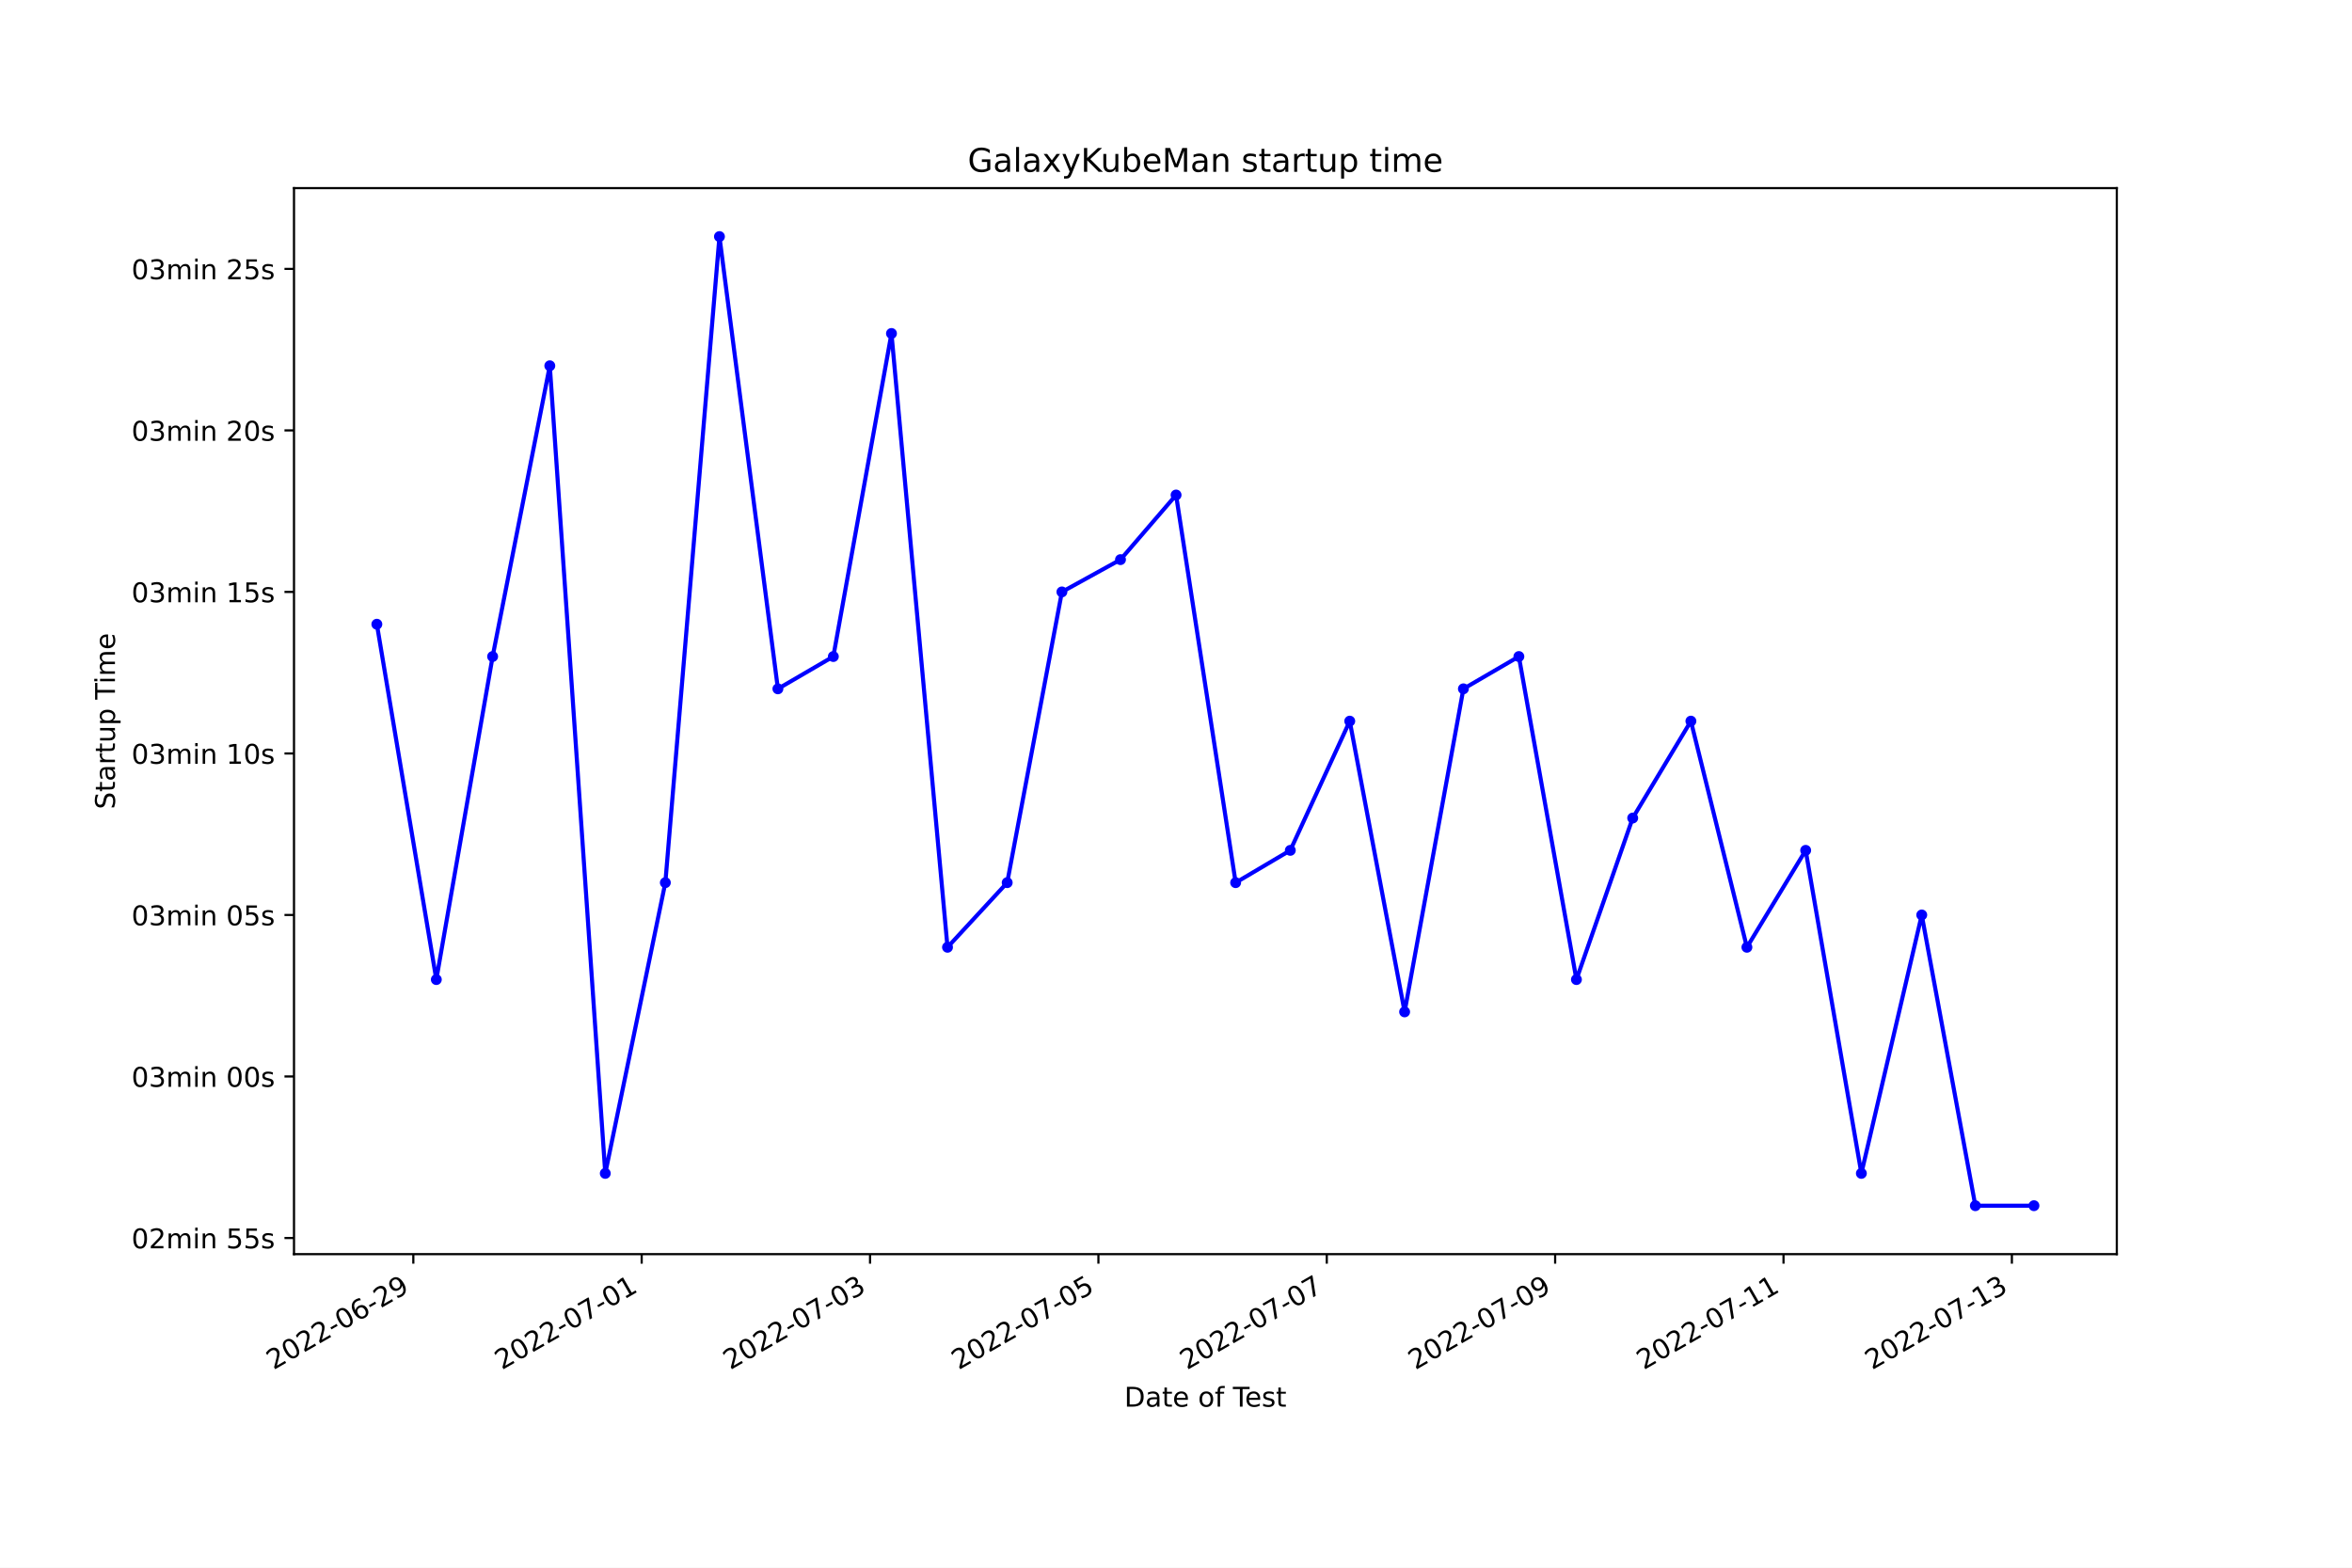
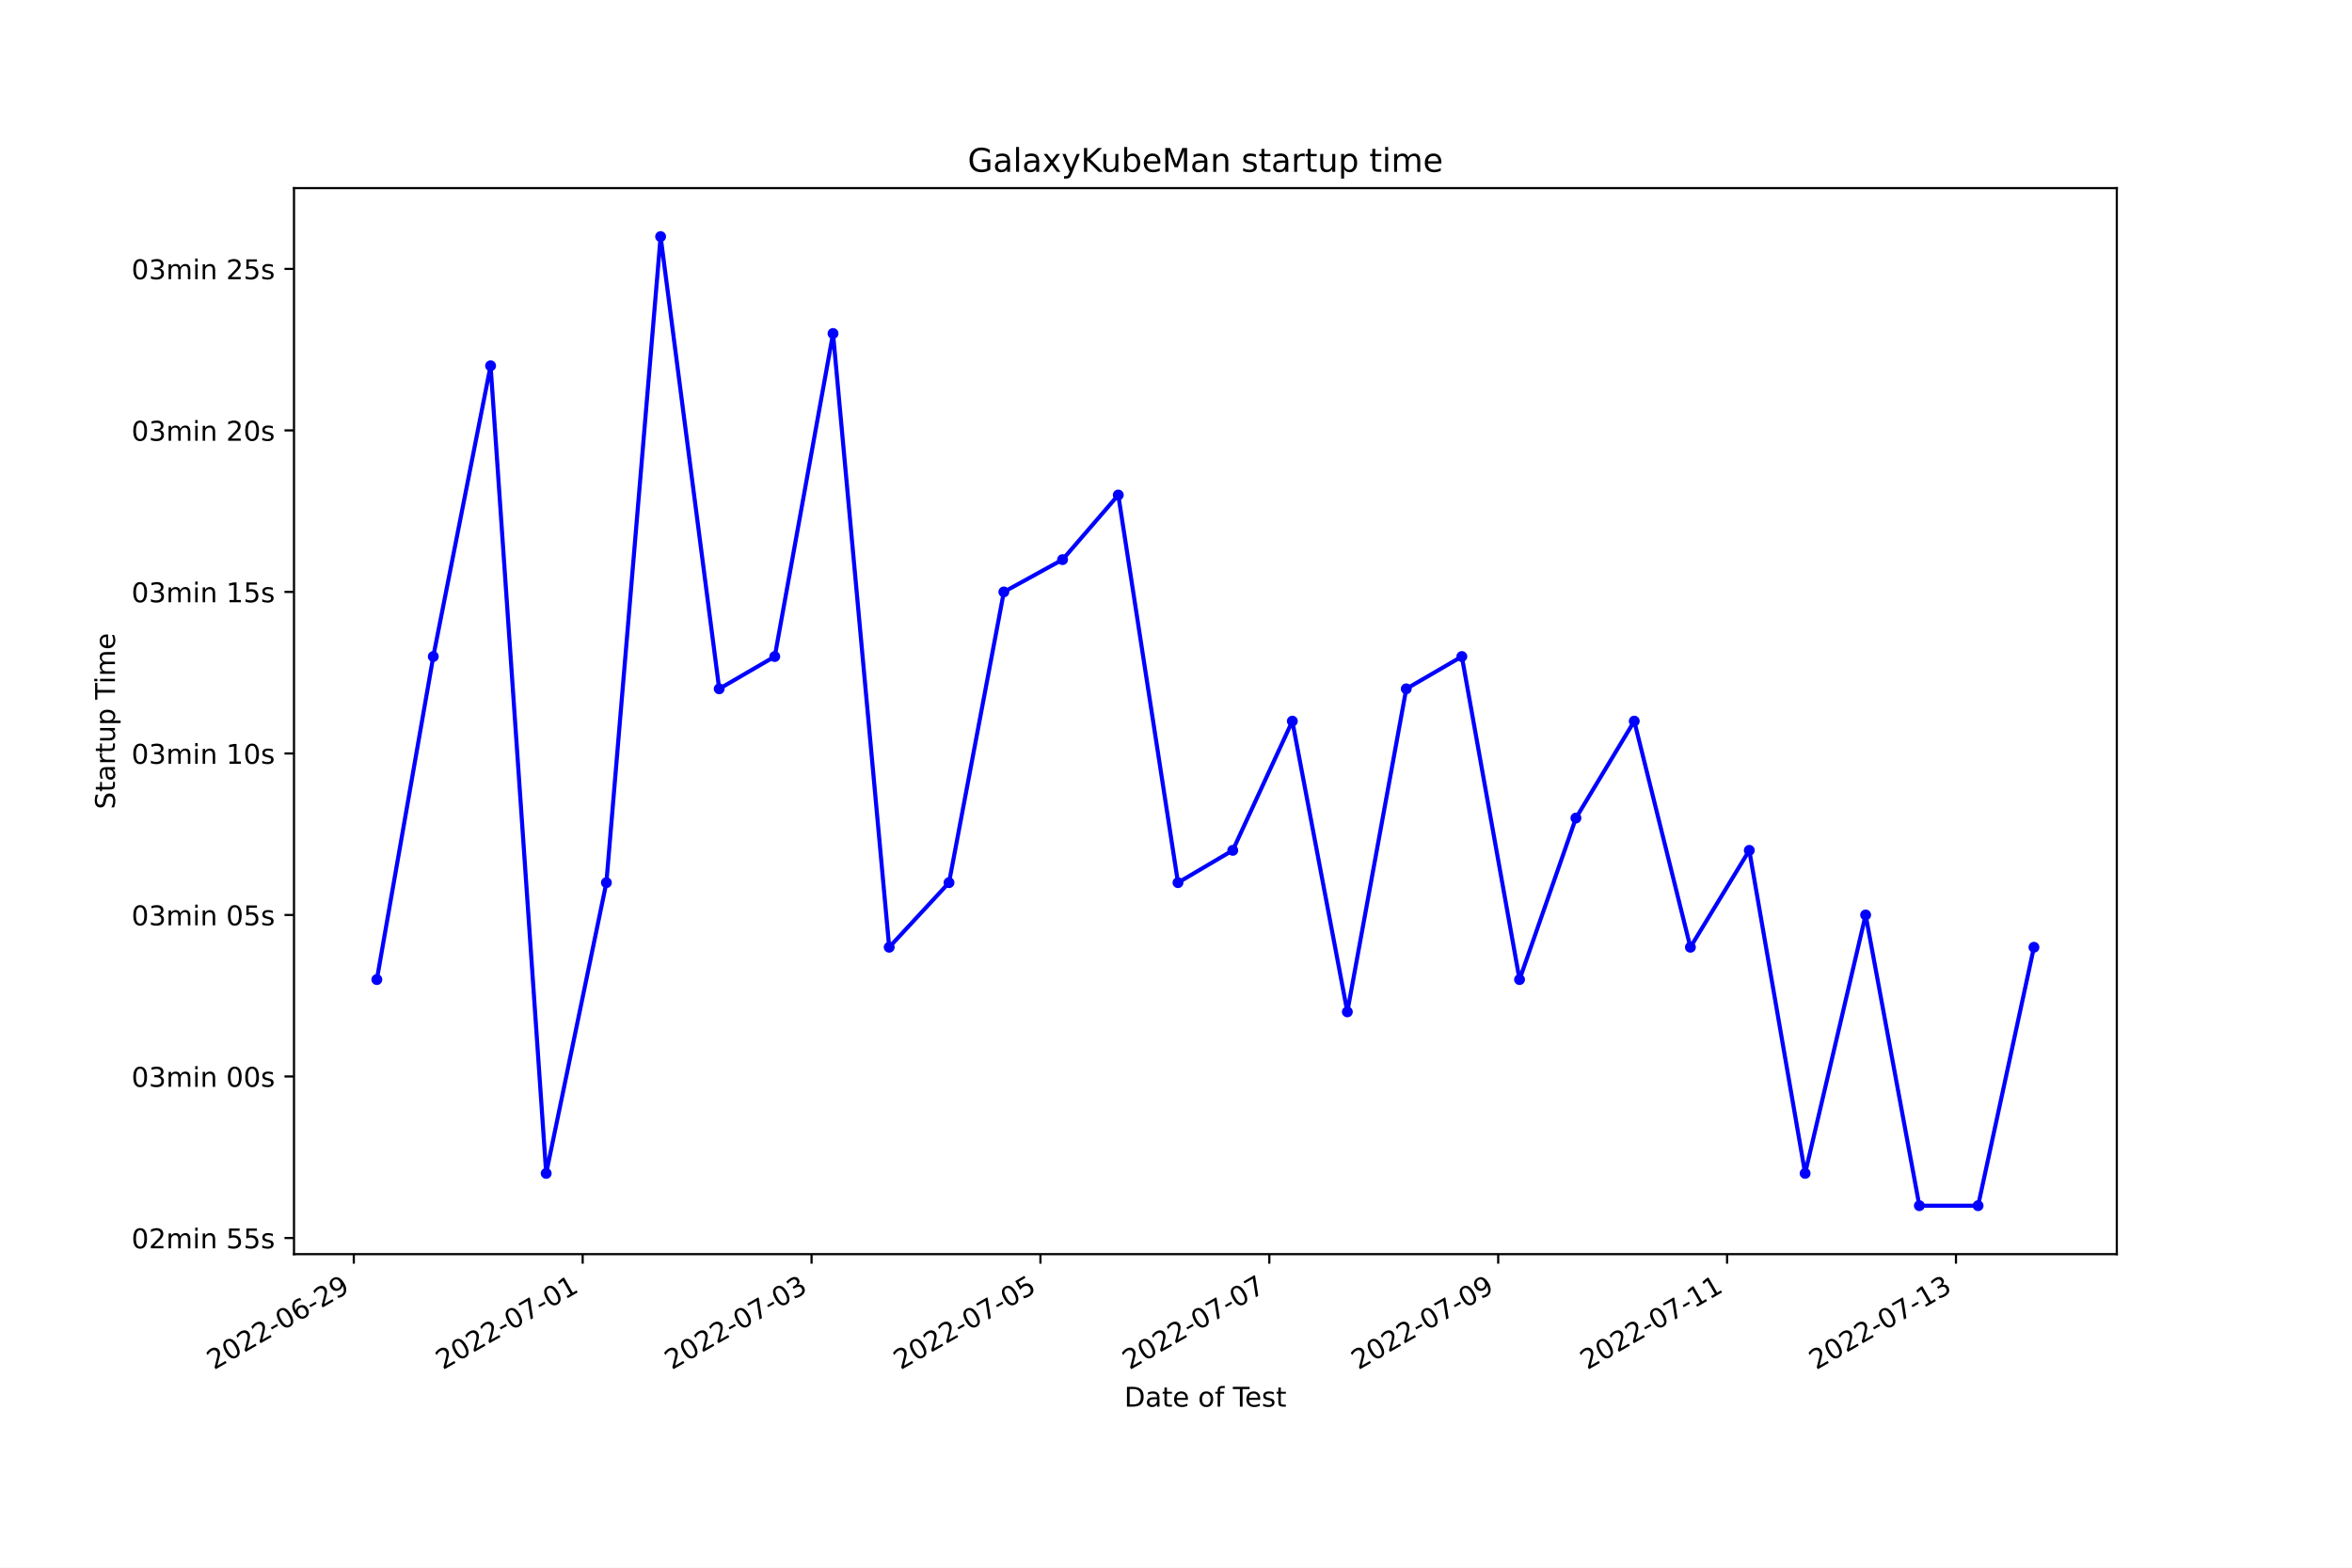
<svg xmlns="http://www.w3.org/2000/svg" xmlns:xlink="http://www.w3.org/1999/xlink" width="864pt" height="576pt" viewBox="0 0 864 576" version="1.1">
  <defs>
    <style type="text/css">*{stroke-linejoin: round; stroke-linecap: butt}</style>
  </defs>
  <g id="figure_1">
    <g id="patch_1">
      <path d="M 0 576  L 864 576  L 864 0  L 0 0  z " style="fill: #ffffff" />
    </g>
    <g id="axes_1">
      <g id="patch_2">
        <path d="M 108 460.8  L 777.6 460.8  L 777.6 69.12  L 108 69.12  z " style="fill: #ffffff" />
      </g>
      <g id="matplotlib.axis_1">
        <g id="xtick_1">
          <g id="line2d_1">
            <defs>
-               <path id="m5bc8d2ebb2" d="M 0 0  L 0 3.5  " style="stroke: #000000; stroke-width: 0.8" />
+               <path id="md4de38b539" d="M 0 0  L 0 3.5  " style="stroke: #000000; stroke-width: 0.8" />
            </defs>
            <g>
-               <use xlink:href="#m5bc8d2ebb2" x="151.831" y="460.8" style="stroke: #000000; stroke-width: 0.8" />
+               <use xlink:href="#md4de38b539" x="129.966" y="460.8" style="stroke: #000000; stroke-width: 0.8" />
            </g>
          </g>
          <g id="text_1">
-             <g transform="translate(100.462 503.4383)rotate(-30)scale(0.1 -0.1)">
+             <g transform="translate(78.59624 503.4383)rotate(-30)scale(0.1 -0.1)">
              <defs>
                <path id="DejaVuSans-32" d="M 1228 531  L 3431 531  L 3431 0  L 469 0  L 469 531  Q 828 903 1448 1529  Q 2069 2156 2228 2338  Q 2531 2678 2651 2914  Q 2772 3150 2772 3378  Q 2772 3750 2511 3984  Q 2250 4219 1831 4219  Q 1534 4219 1204 4116  Q 875 4013 500 3803  L 500 4441  Q 881 4594 1212 4672  Q 1544 4750 1819 4750  Q 2544 4750 2975 4387  Q 3406 4025 3406 3419  Q 3406 3131 3298 2873  Q 3191 2616 2906 2266  Q 2828 2175 2409 1742  Q 1991 1309 1228 531  z " transform="scale(0.015625)" />
                <path id="DejaVuSans-30" d="M 2034 4250  Q 1547 4250 1301 3770  Q 1056 3291 1056 2328  Q 1056 1369 1301 889  Q 1547 409 2034 409  Q 2525 409 2770 889  Q 3016 1369 3016 2328  Q 3016 3291 2770 3770  Q 2525 4250 2034 4250  z M 2034 4750  Q 2819 4750 3233 4129  Q 3647 3509 3647 2328  Q 3647 1150 3233 529  Q 2819 -91 2034 -91  Q 1250 -91 836 529  Q 422 1150 422 2328  Q 422 3509 836 4129  Q 1250 4750 2034 4750  z " transform="scale(0.015625)" />
                <path id="DejaVuSans-2d" d="M 313 2009  L 1997 2009  L 1997 1497  L 313 1497  L 313 2009  z " transform="scale(0.015625)" />
                <path id="DejaVuSans-36" d="M 2113 2584  Q 1688 2584 1439 2293  Q 1191 2003 1191 1497  Q 1191 994 1439 701  Q 1688 409 2113 409  Q 2538 409 2786 701  Q 3034 994 3034 1497  Q 3034 2003 2786 2293  Q 2538 2584 2113 2584  z M 3366 4563  L 3366 3988  Q 3128 4100 2886 4159  Q 2644 4219 2406 4219  Q 1781 4219 1451 3797  Q 1122 3375 1075 2522  Q 1259 2794 1537 2939  Q 1816 3084 2150 3084  Q 2853 3084 3261 2657  Q 3669 2231 3669 1497  Q 3669 778 3244 343  Q 2819 -91 2113 -91  Q 1303 -91 875 529  Q 447 1150 447 2328  Q 447 3434 972 4092  Q 1497 4750 2381 4750  Q 2619 4750 2861 4703  Q 3103 4656 3366 4563  z " transform="scale(0.015625)" />
                <path id="DejaVuSans-39" d="M 703 97  L 703 672  Q 941 559 1184 500  Q 1428 441 1663 441  Q 2288 441 2617 861  Q 2947 1281 2994 2138  Q 2813 1869 2534 1725  Q 2256 1581 1919 1581  Q 1219 1581 811 2004  Q 403 2428 403 3163  Q 403 3881 828 4315  Q 1253 4750 1959 4750  Q 2769 4750 3195 4129  Q 3622 3509 3622 2328  Q 3622 1225 3098 567  Q 2575 -91 1691 -91  Q 1453 -91 1209 -44  Q 966 3 703 97  z M 1959 2075  Q 2384 2075 2632 2365  Q 2881 2656 2881 3163  Q 2881 3666 2632 3958  Q 2384 4250 1959 4250  Q 1534 4250 1286 3958  Q 1038 3666 1038 3163  Q 1038 2656 1286 2365  Q 1534 2075 1959 2075  z " transform="scale(0.015625)" />
              </defs>
              <use xlink:href="#DejaVuSans-32" />
              <use xlink:href="#DejaVuSans-30" x="63.623" />
              <use xlink:href="#DejaVuSans-32" x="127.246" />
              <use xlink:href="#DejaVuSans-32" x="190.869" />
              <use xlink:href="#DejaVuSans-2d" x="254.492" />
              <use xlink:href="#DejaVuSans-30" x="290.576" />
              <use xlink:href="#DejaVuSans-36" x="354.199" />
              <use xlink:href="#DejaVuSans-2d" x="417.822" />
              <use xlink:href="#DejaVuSans-32" x="453.906" />
              <use xlink:href="#DejaVuSans-39" x="517.529" />
            </g>
          </g>
        </g>
        <g id="xtick_2">
          <g id="line2d_2">
            <g>
-               <use xlink:href="#m5bc8d2ebb2" x="235.721" y="460.8" style="stroke: #000000; stroke-width: 0.8" />
+               <use xlink:href="#md4de38b539" x="214.045" y="460.8" style="stroke: #000000; stroke-width: 0.8" />
            </g>
          </g>
          <g id="text_2">
-             <g transform="translate(184.3514 503.4383)rotate(-30)scale(0.1 -0.1)">
+             <g transform="translate(162.6753 503.4383)rotate(-30)scale(0.1 -0.1)">
              <defs>
                <path id="DejaVuSans-37" d="M 525 4666  L 3525 4666  L 3525 4397  L 1831 0  L 1172 0  L 2766 4134  L 525 4134  L 525 4666  z " transform="scale(0.015625)" />
                <path id="DejaVuSans-31" d="M 794 531  L 1825 531  L 1825 4091  L 703 3866  L 703 4441  L 1819 4666  L 2450 4666  L 2450 531  L 3481 531  L 3481 0  L 794 0  L 794 531  z " transform="scale(0.015625)" />
              </defs>
              <use xlink:href="#DejaVuSans-32" />
              <use xlink:href="#DejaVuSans-30" x="63.623" />
              <use xlink:href="#DejaVuSans-32" x="127.246" />
              <use xlink:href="#DejaVuSans-32" x="190.869" />
              <use xlink:href="#DejaVuSans-2d" x="254.492" />
              <use xlink:href="#DejaVuSans-30" x="290.576" />
              <use xlink:href="#DejaVuSans-37" x="354.199" />
              <use xlink:href="#DejaVuSans-2d" x="417.822" />
              <use xlink:href="#DejaVuSans-30" x="453.906" />
              <use xlink:href="#DejaVuSans-31" x="517.529" />
            </g>
          </g>
        </g>
        <g id="xtick_3">
          <g id="line2d_3">
            <g>
-               <use xlink:href="#m5bc8d2ebb2" x="319.61" y="460.8" style="stroke: #000000; stroke-width: 0.8" />
+               <use xlink:href="#md4de38b539" x="298.124" y="460.8" style="stroke: #000000; stroke-width: 0.8" />
            </g>
          </g>
          <g id="text_3">
-             <g transform="translate(268.2408 503.4383)rotate(-30)scale(0.1 -0.1)">
+             <g transform="translate(246.7543 503.4383)rotate(-30)scale(0.1 -0.1)">
              <defs>
                <path id="DejaVuSans-33" d="M 2597 2516  Q 3050 2419 3304 2112  Q 3559 1806 3559 1356  Q 3559 666 3084 287  Q 2609 -91 1734 -91  Q 1441 -91 1130 -33  Q 819 25 488 141  L 488 750  Q 750 597 1062 519  Q 1375 441 1716 441  Q 2309 441 2620 675  Q 2931 909 2931 1356  Q 2931 1769 2642 2001  Q 2353 2234 1838 2234  L 1294 2234  L 1294 2753  L 1863 2753  Q 2328 2753 2575 2939  Q 2822 3125 2822 3475  Q 2822 3834 2567 4026  Q 2313 4219 1838 4219  Q 1578 4219 1281 4162  Q 984 4106 628 3988  L 628 4550  Q 988 4650 1302 4700  Q 1616 4750 1894 4750  Q 2613 4750 3031 4423  Q 3450 4097 3450 3541  Q 3450 3153 3228 2886  Q 3006 2619 2597 2516  z " transform="scale(0.015625)" />
              </defs>
              <use xlink:href="#DejaVuSans-32" />
              <use xlink:href="#DejaVuSans-30" x="63.623" />
              <use xlink:href="#DejaVuSans-32" x="127.246" />
              <use xlink:href="#DejaVuSans-32" x="190.869" />
              <use xlink:href="#DejaVuSans-2d" x="254.492" />
              <use xlink:href="#DejaVuSans-30" x="290.576" />
              <use xlink:href="#DejaVuSans-37" x="354.199" />
              <use xlink:href="#DejaVuSans-2d" x="417.822" />
              <use xlink:href="#DejaVuSans-30" x="453.906" />
              <use xlink:href="#DejaVuSans-33" x="517.529" />
            </g>
          </g>
        </g>
        <g id="xtick_4">
          <g id="line2d_4">
            <g>
-               <use xlink:href="#m5bc8d2ebb2" x="403.5" y="460.8" style="stroke: #000000; stroke-width: 0.8" />
+               <use xlink:href="#md4de38b539" x="382.203" y="460.8" style="stroke: #000000; stroke-width: 0.8" />
            </g>
          </g>
          <g id="text_4">
-             <g transform="translate(352.1302 503.4383)rotate(-30)scale(0.1 -0.1)">
+             <g transform="translate(330.8333 503.4383)rotate(-30)scale(0.1 -0.1)">
              <defs>
                <path id="DejaVuSans-35" d="M 691 4666  L 3169 4666  L 3169 4134  L 1269 4134  L 1269 2991  Q 1406 3038 1543 3061  Q 1681 3084 1819 3084  Q 2600 3084 3056 2656  Q 3513 2228 3513 1497  Q 3513 744 3044 326  Q 2575 -91 1722 -91  Q 1428 -91 1123 -41  Q 819 9 494 109  L 494 744  Q 775 591 1075 516  Q 1375 441 1709 441  Q 2250 441 2565 725  Q 2881 1009 2881 1497  Q 2881 1984 2565 2268  Q 2250 2553 1709 2553  Q 1456 2553 1204 2497  Q 953 2441 691 2322  L 691 4666  z " transform="scale(0.015625)" />
              </defs>
              <use xlink:href="#DejaVuSans-32" />
              <use xlink:href="#DejaVuSans-30" x="63.623" />
              <use xlink:href="#DejaVuSans-32" x="127.246" />
              <use xlink:href="#DejaVuSans-32" x="190.869" />
              <use xlink:href="#DejaVuSans-2d" x="254.492" />
              <use xlink:href="#DejaVuSans-30" x="290.576" />
              <use xlink:href="#DejaVuSans-37" x="354.199" />
              <use xlink:href="#DejaVuSans-2d" x="417.822" />
              <use xlink:href="#DejaVuSans-30" x="453.906" />
              <use xlink:href="#DejaVuSans-35" x="517.529" />
            </g>
          </g>
        </g>
        <g id="xtick_5">
          <g id="line2d_5">
            <g>
-               <use xlink:href="#m5bc8d2ebb2" x="487.389" y="460.8" style="stroke: #000000; stroke-width: 0.8" />
+               <use xlink:href="#md4de38b539" x="466.282" y="460.8" style="stroke: #000000; stroke-width: 0.8" />
            </g>
          </g>
          <g id="text_5">
-             <g transform="translate(436.0196 503.4383)rotate(-30)scale(0.1 -0.1)">
+             <g transform="translate(414.9123 503.4383)rotate(-30)scale(0.1 -0.1)">
              <use xlink:href="#DejaVuSans-32" />
              <use xlink:href="#DejaVuSans-30" x="63.623" />
              <use xlink:href="#DejaVuSans-32" x="127.246" />
              <use xlink:href="#DejaVuSans-32" x="190.869" />
              <use xlink:href="#DejaVuSans-2d" x="254.492" />
              <use xlink:href="#DejaVuSans-30" x="290.576" />
              <use xlink:href="#DejaVuSans-37" x="354.199" />
              <use xlink:href="#DejaVuSans-2d" x="417.822" />
              <use xlink:href="#DejaVuSans-30" x="453.906" />
              <use xlink:href="#DejaVuSans-37" x="517.529" />
            </g>
          </g>
        </g>
        <g id="xtick_6">
          <g id="line2d_6">
            <g>
-               <use xlink:href="#m5bc8d2ebb2" x="571.278" y="460.8" style="stroke: #000000; stroke-width: 0.8" />
+               <use xlink:href="#md4de38b539" x="550.361" y="460.8" style="stroke: #000000; stroke-width: 0.8" />
            </g>
          </g>
          <g id="text_6">
-             <g transform="translate(519.909 503.4383)rotate(-30)scale(0.1 -0.1)">
+             <g transform="translate(498.9914 503.4383)rotate(-30)scale(0.1 -0.1)">
              <use xlink:href="#DejaVuSans-32" />
              <use xlink:href="#DejaVuSans-30" x="63.623" />
              <use xlink:href="#DejaVuSans-32" x="127.246" />
              <use xlink:href="#DejaVuSans-32" x="190.869" />
              <use xlink:href="#DejaVuSans-2d" x="254.492" />
              <use xlink:href="#DejaVuSans-30" x="290.576" />
              <use xlink:href="#DejaVuSans-37" x="354.199" />
              <use xlink:href="#DejaVuSans-2d" x="417.822" />
              <use xlink:href="#DejaVuSans-30" x="453.906" />
              <use xlink:href="#DejaVuSans-39" x="517.529" />
            </g>
          </g>
        </g>
        <g id="xtick_7">
          <g id="line2d_7">
            <g>
-               <use xlink:href="#m5bc8d2ebb2" x="655.168" y="460.8" style="stroke: #000000; stroke-width: 0.8" />
+               <use xlink:href="#md4de38b539" x="634.44" y="460.8" style="stroke: #000000; stroke-width: 0.8" />
            </g>
          </g>
          <g id="text_7">
-             <g transform="translate(603.7984 503.4383)rotate(-30)scale(0.1 -0.1)">
+             <g transform="translate(583.0704 503.4383)rotate(-30)scale(0.1 -0.1)">
              <use xlink:href="#DejaVuSans-32" />
              <use xlink:href="#DejaVuSans-30" x="63.623" />
              <use xlink:href="#DejaVuSans-32" x="127.246" />
              <use xlink:href="#DejaVuSans-32" x="190.869" />
              <use xlink:href="#DejaVuSans-2d" x="254.492" />
              <use xlink:href="#DejaVuSans-30" x="290.576" />
              <use xlink:href="#DejaVuSans-37" x="354.199" />
              <use xlink:href="#DejaVuSans-2d" x="417.822" />
              <use xlink:href="#DejaVuSans-31" x="453.906" />
              <use xlink:href="#DejaVuSans-31" x="517.529" />
            </g>
          </g>
        </g>
        <g id="xtick_8">
          <g id="line2d_8">
            <g>
-               <use xlink:href="#m5bc8d2ebb2" x="739.057" y="460.8" style="stroke: #000000; stroke-width: 0.8" />
+               <use xlink:href="#md4de38b539" x="718.519" y="460.8" style="stroke: #000000; stroke-width: 0.8" />
            </g>
          </g>
          <g id="text_8">
-             <g transform="translate(687.6878 503.4383)rotate(-30)scale(0.1 -0.1)">
+             <g transform="translate(667.1494 503.4383)rotate(-30)scale(0.1 -0.1)">
              <use xlink:href="#DejaVuSans-32" />
              <use xlink:href="#DejaVuSans-30" x="63.623" />
              <use xlink:href="#DejaVuSans-32" x="127.246" />
              <use xlink:href="#DejaVuSans-32" x="190.869" />
              <use xlink:href="#DejaVuSans-2d" x="254.492" />
              <use xlink:href="#DejaVuSans-30" x="290.576" />
              <use xlink:href="#DejaVuSans-37" x="354.199" />
              <use xlink:href="#DejaVuSans-2d" x="417.822" />
              <use xlink:href="#DejaVuSans-31" x="453.906" />
              <use xlink:href="#DejaVuSans-33" x="517.529" />
            </g>
          </g>
        </g>
        <g id="text_9">
          <g transform="translate(413.0063 516.8378)scale(0.1 -0.1)">
            <defs>
              <path id="DejaVuSans-44" d="M 1259 4147  L 1259 519  L 2022 519  Q 2988 519 3436 956  Q 3884 1394 3884 2338  Q 3884 3275 3436 3711  Q 2988 4147 2022 4147  L 1259 4147  z M 628 4666  L 1925 4666  Q 3281 4666 3915 4102  Q 4550 3538 4550 2338  Q 4550 1131 3912 565  Q 3275 0 1925 0  L 628 0  L 628 4666  z " transform="scale(0.015625)" />
              <path id="DejaVuSans-61" d="M 2194 1759  Q 1497 1759 1228 1600  Q 959 1441 959 1056  Q 959 750 1161 570  Q 1363 391 1709 391  Q 2188 391 2477 730  Q 2766 1069 2766 1631  L 2766 1759  L 2194 1759  z M 3341 1997  L 3341 0  L 2766 0  L 2766 531  Q 2569 213 2275 61  Q 1981 -91 1556 -91  Q 1019 -91 701 211  Q 384 513 384 1019  Q 384 1609 779 1909  Q 1175 2209 1959 2209  L 2766 2209  L 2766 2266  Q 2766 2663 2505 2880  Q 2244 3097 1772 3097  Q 1472 3097 1187 3025  Q 903 2953 641 2809  L 641 3341  Q 956 3463 1253 3523  Q 1550 3584 1831 3584  Q 2591 3584 2966 3190  Q 3341 2797 3341 1997  z " transform="scale(0.015625)" />
              <path id="DejaVuSans-74" d="M 1172 4494  L 1172 3500  L 2356 3500  L 2356 3053  L 1172 3053  L 1172 1153  Q 1172 725 1289 603  Q 1406 481 1766 481  L 2356 481  L 2356 0  L 1766 0  Q 1100 0 847 248  Q 594 497 594 1153  L 594 3053  L 172 3053  L 172 3500  L 594 3500  L 594 4494  L 1172 4494  z " transform="scale(0.015625)" />
              <path id="DejaVuSans-65" d="M 3597 1894  L 3597 1613  L 953 1613  Q 991 1019 1311 708  Q 1631 397 2203 397  Q 2534 397 2845 478  Q 3156 559 3463 722  L 3463 178  Q 3153 47 2828 -22  Q 2503 -91 2169 -91  Q 1331 -91 842 396  Q 353 884 353 1716  Q 353 2575 817 3079  Q 1281 3584 2069 3584  Q 2775 3584 3186 3129  Q 3597 2675 3597 1894  z M 3022 2063  Q 3016 2534 2758 2815  Q 2500 3097 2075 3097  Q 1594 3097 1305 2825  Q 1016 2553 972 2059  L 3022 2063  z " transform="scale(0.015625)" />
              <path id="DejaVuSans-20" transform="scale(0.015625)" />
              <path id="DejaVuSans-6f" d="M 1959 3097  Q 1497 3097 1228 2736  Q 959 2375 959 1747  Q 959 1119 1226 758  Q 1494 397 1959 397  Q 2419 397 2687 759  Q 2956 1122 2956 1747  Q 2956 2369 2687 2733  Q 2419 3097 1959 3097  z M 1959 3584  Q 2709 3584 3137 3096  Q 3566 2609 3566 1747  Q 3566 888 3137 398  Q 2709 -91 1959 -91  Q 1206 -91 779 398  Q 353 888 353 1747  Q 353 2609 779 3096  Q 1206 3584 1959 3584  z " transform="scale(0.015625)" />
              <path id="DejaVuSans-66" d="M 2375 4863  L 2375 4384  L 1825 4384  Q 1516 4384 1395 4259  Q 1275 4134 1275 3809  L 1275 3500  L 2222 3500  L 2222 3053  L 1275 3053  L 1275 0  L 697 0  L 697 3053  L 147 3053  L 147 3500  L 697 3500  L 697 3744  Q 697 4328 969 4595  Q 1241 4863 1831 4863  L 2375 4863  z " transform="scale(0.015625)" />
              <path id="DejaVuSans-54" d="M -19 4666  L 3928 4666  L 3928 4134  L 2272 4134  L 2272 0  L 1638 0  L 1638 4134  L -19 4134  L -19 4666  z " transform="scale(0.015625)" />
              <path id="DejaVuSans-73" d="M 2834 3397  L 2834 2853  Q 2591 2978 2328 3040  Q 2066 3103 1784 3103  Q 1356 3103 1142 2972  Q 928 2841 928 2578  Q 928 2378 1081 2264  Q 1234 2150 1697 2047  L 1894 2003  Q 2506 1872 2764 1633  Q 3022 1394 3022 966  Q 3022 478 2636 193  Q 2250 -91 1575 -91  Q 1294 -91 989 -36  Q 684 19 347 128  L 347 722  Q 666 556 975 473  Q 1284 391 1588 391  Q 1994 391 2212 530  Q 2431 669 2431 922  Q 2431 1156 2273 1281  Q 2116 1406 1581 1522  L 1381 1569  Q 847 1681 609 1914  Q 372 2147 372 2553  Q 372 3047 722 3315  Q 1072 3584 1716 3584  Q 2034 3584 2315 3537  Q 2597 3491 2834 3397  z " transform="scale(0.015625)" />
            </defs>
            <use xlink:href="#DejaVuSans-44" />
            <use xlink:href="#DejaVuSans-61" x="77.002" />
            <use xlink:href="#DejaVuSans-74" x="138.281" />
            <use xlink:href="#DejaVuSans-65" x="177.49" />
            <use xlink:href="#DejaVuSans-20" x="239.014" />
            <use xlink:href="#DejaVuSans-6f" x="270.801" />
            <use xlink:href="#DejaVuSans-66" x="331.982" />
            <use xlink:href="#DejaVuSans-20" x="367.188" />
            <use xlink:href="#DejaVuSans-54" x="398.975" />
            <use xlink:href="#DejaVuSans-65" x="443.059" />
            <use xlink:href="#DejaVuSans-73" x="504.582" />
            <use xlink:href="#DejaVuSans-74" x="556.682" />
          </g>
        </g>
      </g>
      <g id="matplotlib.axis_2">
        <g id="ytick_1">
          <g id="line2d_9">
            <defs>
-               <path id="ma93a8e5e0a" d="M 0 0  L -3.5 0  " style="stroke: #000000; stroke-width: 0.8" />
+               <path id="m7c7fc8df8b" d="M 0 0  L -3.5 0  " style="stroke: #000000; stroke-width: 0.8" />
            </defs>
            <g>
-               <use xlink:href="#ma93a8e5e0a" x="108" y="454.865" style="stroke: #000000; stroke-width: 0.8" />
+               <use xlink:href="#m7c7fc8df8b" x="108" y="454.865" style="stroke: #000000; stroke-width: 0.8" />
            </g>
          </g>
          <g id="text_10">
            <g transform="translate(48.30625 458.6647)scale(0.1 -0.1)">
              <defs>
                <path id="DejaVuSans-6d" d="M 3328 2828  Q 3544 3216 3844 3400  Q 4144 3584 4550 3584  Q 5097 3584 5394 3201  Q 5691 2819 5691 2113  L 5691 0  L 5113 0  L 5113 2094  Q 5113 2597 4934 2840  Q 4756 3084 4391 3084  Q 3944 3084 3684 2787  Q 3425 2491 3425 1978  L 3425 0  L 2847 0  L 2847 2094  Q 2847 2600 2669 2842  Q 2491 3084 2119 3084  Q 1678 3084 1418 2786  Q 1159 2488 1159 1978  L 1159 0  L 581 0  L 581 3500  L 1159 3500  L 1159 2956  Q 1356 3278 1631 3431  Q 1906 3584 2284 3584  Q 2666 3584 2933 3390  Q 3200 3197 3328 2828  z " transform="scale(0.015625)" />
                <path id="DejaVuSans-69" d="M 603 3500  L 1178 3500  L 1178 0  L 603 0  L 603 3500  z M 603 4863  L 1178 4863  L 1178 4134  L 603 4134  L 603 4863  z " transform="scale(0.015625)" />
                <path id="DejaVuSans-6e" d="M 3513 2113  L 3513 0  L 2938 0  L 2938 2094  Q 2938 2591 2744 2837  Q 2550 3084 2163 3084  Q 1697 3084 1428 2787  Q 1159 2491 1159 1978  L 1159 0  L 581 0  L 581 3500  L 1159 3500  L 1159 2956  Q 1366 3272 1645 3428  Q 1925 3584 2291 3584  Q 2894 3584 3203 3211  Q 3513 2838 3513 2113  z " transform="scale(0.015625)" />
              </defs>
              <use xlink:href="#DejaVuSans-30" />
              <use xlink:href="#DejaVuSans-32" x="63.623" />
              <use xlink:href="#DejaVuSans-6d" x="127.246" />
              <use xlink:href="#DejaVuSans-69" x="224.658" />
              <use xlink:href="#DejaVuSans-6e" x="252.441" />
              <use xlink:href="#DejaVuSans-20" x="315.82" />
              <use xlink:href="#DejaVuSans-35" x="347.607" />
              <use xlink:href="#DejaVuSans-35" x="411.23" />
              <use xlink:href="#DejaVuSans-73" x="474.854" />
            </g>
          </g>
        </g>
        <g id="ytick_2">
          <g id="line2d_10">
            <g>
-               <use xlink:href="#ma93a8e5e0a" x="108" y="395.52" style="stroke: #000000; stroke-width: 0.8" />
+               <use xlink:href="#m7c7fc8df8b" x="108" y="395.52" style="stroke: #000000; stroke-width: 0.8" />
            </g>
          </g>
          <g id="text_11">
            <g transform="translate(48.30625 399.3192)scale(0.1 -0.1)">
              <use xlink:href="#DejaVuSans-30" />
              <use xlink:href="#DejaVuSans-33" x="63.623" />
              <use xlink:href="#DejaVuSans-6d" x="127.246" />
              <use xlink:href="#DejaVuSans-69" x="224.658" />
              <use xlink:href="#DejaVuSans-6e" x="252.441" />
              <use xlink:href="#DejaVuSans-20" x="315.82" />
              <use xlink:href="#DejaVuSans-30" x="347.607" />
              <use xlink:href="#DejaVuSans-30" x="411.23" />
              <use xlink:href="#DejaVuSans-73" x="474.854" />
            </g>
          </g>
        </g>
        <g id="ytick_3">
          <g id="line2d_11">
            <g>
-               <use xlink:href="#ma93a8e5e0a" x="108" y="336.175" style="stroke: #000000; stroke-width: 0.8" />
+               <use xlink:href="#m7c7fc8df8b" x="108" y="336.175" style="stroke: #000000; stroke-width: 0.8" />
            </g>
          </g>
          <g id="text_12">
            <g transform="translate(48.30625 339.9738)scale(0.1 -0.1)">
              <use xlink:href="#DejaVuSans-30" />
              <use xlink:href="#DejaVuSans-33" x="63.623" />
              <use xlink:href="#DejaVuSans-6d" x="127.246" />
              <use xlink:href="#DejaVuSans-69" x="224.658" />
              <use xlink:href="#DejaVuSans-6e" x="252.441" />
              <use xlink:href="#DejaVuSans-20" x="315.82" />
              <use xlink:href="#DejaVuSans-30" x="347.607" />
              <use xlink:href="#DejaVuSans-35" x="411.23" />
              <use xlink:href="#DejaVuSans-73" x="474.854" />
            </g>
          </g>
        </g>
        <g id="ytick_4">
          <g id="line2d_12">
            <g>
-               <use xlink:href="#ma93a8e5e0a" x="108" y="276.829" style="stroke: #000000; stroke-width: 0.8" />
+               <use xlink:href="#m7c7fc8df8b" x="108" y="276.829" style="stroke: #000000; stroke-width: 0.8" />
            </g>
          </g>
          <g id="text_13">
            <g transform="translate(48.30625 280.6283)scale(0.1 -0.1)">
              <use xlink:href="#DejaVuSans-30" />
              <use xlink:href="#DejaVuSans-33" x="63.623" />
              <use xlink:href="#DejaVuSans-6d" x="127.246" />
              <use xlink:href="#DejaVuSans-69" x="224.658" />
              <use xlink:href="#DejaVuSans-6e" x="252.441" />
              <use xlink:href="#DejaVuSans-20" x="315.82" />
              <use xlink:href="#DejaVuSans-31" x="347.607" />
              <use xlink:href="#DejaVuSans-30" x="411.23" />
              <use xlink:href="#DejaVuSans-73" x="474.854" />
            </g>
          </g>
        </g>
        <g id="ytick_5">
          <g id="line2d_13">
            <g>
-               <use xlink:href="#ma93a8e5e0a" x="108" y="217.484" style="stroke: #000000; stroke-width: 0.8" />
+               <use xlink:href="#m7c7fc8df8b" x="108" y="217.484" style="stroke: #000000; stroke-width: 0.8" />
            </g>
          </g>
          <g id="text_14">
            <g transform="translate(48.30625 221.2829)scale(0.1 -0.1)">
              <use xlink:href="#DejaVuSans-30" />
              <use xlink:href="#DejaVuSans-33" x="63.623" />
              <use xlink:href="#DejaVuSans-6d" x="127.246" />
              <use xlink:href="#DejaVuSans-69" x="224.658" />
              <use xlink:href="#DejaVuSans-6e" x="252.441" />
              <use xlink:href="#DejaVuSans-20" x="315.82" />
              <use xlink:href="#DejaVuSans-31" x="347.607" />
              <use xlink:href="#DejaVuSans-35" x="411.23" />
              <use xlink:href="#DejaVuSans-73" x="474.854" />
            </g>
          </g>
        </g>
        <g id="ytick_6">
          <g id="line2d_14">
            <g>
-               <use xlink:href="#ma93a8e5e0a" x="108" y="158.138" style="stroke: #000000; stroke-width: 0.8" />
+               <use xlink:href="#m7c7fc8df8b" x="108" y="158.138" style="stroke: #000000; stroke-width: 0.8" />
            </g>
          </g>
          <g id="text_15">
            <g transform="translate(48.30625 161.9374)scale(0.1 -0.1)">
              <use xlink:href="#DejaVuSans-30" />
              <use xlink:href="#DejaVuSans-33" x="63.623" />
              <use xlink:href="#DejaVuSans-6d" x="127.246" />
              <use xlink:href="#DejaVuSans-69" x="224.658" />
              <use xlink:href="#DejaVuSans-6e" x="252.441" />
              <use xlink:href="#DejaVuSans-20" x="315.82" />
              <use xlink:href="#DejaVuSans-32" x="347.607" />
              <use xlink:href="#DejaVuSans-30" x="411.23" />
              <use xlink:href="#DejaVuSans-73" x="474.854" />
            </g>
          </g>
        </g>
        <g id="ytick_7">
          <g id="line2d_15">
            <g>
-               <use xlink:href="#ma93a8e5e0a" x="108" y="98.793" style="stroke: #000000; stroke-width: 0.8" />
+               <use xlink:href="#m7c7fc8df8b" x="108" y="98.793" style="stroke: #000000; stroke-width: 0.8" />
            </g>
          </g>
          <g id="text_16">
            <g transform="translate(48.30625 102.5919)scale(0.1 -0.1)">
              <use xlink:href="#DejaVuSans-30" />
              <use xlink:href="#DejaVuSans-33" x="63.623" />
              <use xlink:href="#DejaVuSans-6d" x="127.246" />
              <use xlink:href="#DejaVuSans-69" x="224.658" />
              <use xlink:href="#DejaVuSans-6e" x="252.441" />
              <use xlink:href="#DejaVuSans-20" x="315.82" />
              <use xlink:href="#DejaVuSans-32" x="347.607" />
              <use xlink:href="#DejaVuSans-35" x="411.23" />
              <use xlink:href="#DejaVuSans-73" x="474.854" />
            </g>
          </g>
        </g>
        <g id="text_17">
          <g transform="translate(42.22656 297.3397)rotate(-90)scale(0.1 -0.1)">
            <defs>
              <path id="DejaVuSans-53" d="M 3425 4513  L 3425 3897  Q 3066 4069 2747 4153  Q 2428 4238 2131 4238  Q 1616 4238 1336 4038  Q 1056 3838 1056 3469  Q 1056 3159 1242 3001  Q 1428 2844 1947 2747  L 2328 2669  Q 3034 2534 3370 2195  Q 3706 1856 3706 1288  Q 3706 609 3251 259  Q 2797 -91 1919 -91  Q 1588 -91 1214 -16  Q 841 59 441 206  L 441 856  Q 825 641 1194 531  Q 1563 422 1919 422  Q 2459 422 2753 634  Q 3047 847 3047 1241  Q 3047 1584 2836 1778  Q 2625 1972 2144 2069  L 1759 2144  Q 1053 2284 737 2584  Q 422 2884 422 3419  Q 422 4038 858 4394  Q 1294 4750 2059 4750  Q 2388 4750 2728 4690  Q 3069 4631 3425 4513  z " transform="scale(0.015625)" />
              <path id="DejaVuSans-72" d="M 2631 2963  Q 2534 3019 2420 3045  Q 2306 3072 2169 3072  Q 1681 3072 1420 2755  Q 1159 2438 1159 1844  L 1159 0  L 581 0  L 581 3500  L 1159 3500  L 1159 2956  Q 1341 3275 1631 3429  Q 1922 3584 2338 3584  Q 2397 3584 2469 3576  Q 2541 3569 2628 3553  L 2631 2963  z " transform="scale(0.015625)" />
              <path id="DejaVuSans-75" d="M 544 1381  L 544 3500  L 1119 3500  L 1119 1403  Q 1119 906 1312 657  Q 1506 409 1894 409  Q 2359 409 2629 706  Q 2900 1003 2900 1516  L 2900 3500  L 3475 3500  L 3475 0  L 2900 0  L 2900 538  Q 2691 219 2414 64  Q 2138 -91 1772 -91  Q 1169 -91 856 284  Q 544 659 544 1381  z M 1991 3584  L 1991 3584  z " transform="scale(0.015625)" />
              <path id="DejaVuSans-70" d="M 1159 525  L 1159 -1331  L 581 -1331  L 581 3500  L 1159 3500  L 1159 2969  Q 1341 3281 1617 3432  Q 1894 3584 2278 3584  Q 2916 3584 3314 3078  Q 3713 2572 3713 1747  Q 3713 922 3314 415  Q 2916 -91 2278 -91  Q 1894 -91 1617 61  Q 1341 213 1159 525  z M 3116 1747  Q 3116 2381 2855 2742  Q 2594 3103 2138 3103  Q 1681 3103 1420 2742  Q 1159 2381 1159 1747  Q 1159 1113 1420 752  Q 1681 391 2138 391  Q 2594 391 2855 752  Q 3116 1113 3116 1747  z " transform="scale(0.015625)" />
            </defs>
            <use xlink:href="#DejaVuSans-53" />
            <use xlink:href="#DejaVuSans-74" x="63.477" />
            <use xlink:href="#DejaVuSans-61" x="102.686" />
            <use xlink:href="#DejaVuSans-72" x="163.965" />
            <use xlink:href="#DejaVuSans-74" x="205.078" />
            <use xlink:href="#DejaVuSans-75" x="244.287" />
            <use xlink:href="#DejaVuSans-70" x="307.666" />
            <use xlink:href="#DejaVuSans-20" x="371.143" />
            <use xlink:href="#DejaVuSans-54" x="402.93" />
            <use xlink:href="#DejaVuSans-69" x="460.889" />
            <use xlink:href="#DejaVuSans-6d" x="488.672" />
            <use xlink:href="#DejaVuSans-65" x="586.084" />
          </g>
        </g>
      </g>
      <g id="line2d_16">
-         <path d="M 747.164 442.996  L 725.639 442.996  L 705.948 336.175  L 683.77 431.127  L 663.309 312.436  L 641.724 348.044  L 621.147 264.96  L 599.768 300.567  L 579.098 359.913  L 557.954 241.222  L 537.578 253.091  L 515.983 371.782  L 495.826 264.96  L 473.991 312.436  L 453.914 324.305  L 432.029 181.876  L 411.608 205.615  L 390.091 217.484  L 369.992 324.305  L 348.066 348.044  L 327.48 122.531  L 306.124 241.222  L 285.761 253.091  L 264.288 86.924  L 244.412 324.305  L 222.348 431.127  L 201.97 134.4  L 180.966 241.222  L 160.283 359.913  L 138.436 229.353  " clip-path="url(#p143b9381df)" style="fill: none; stroke: #0000ff; stroke-width: 1.5; stroke-linecap: square" />
+         <path d="M 747.164 348.044  L 726.644 442.996  L 705.071 442.996  L 685.334 336.175  L 663.107 431.127  L 642.599 312.436  L 620.966 348.044  L 600.342 264.96  L 578.915 300.567  L 558.198 359.913  L 537.006 241.222  L 516.584 253.091  L 494.941 371.782  L 474.738 264.96  L 452.853 312.436  L 432.731 324.305  L 410.797 181.876  L 390.329 205.615  L 368.764 217.484  L 348.619 324.305  L 326.644 348.044  L 306.012 122.531  L 284.607 241.222  L 264.198 253.091  L 242.676 86.924  L 222.755 324.305  L 200.641 431.127  L 180.218 134.4  L 159.166 241.222  L 138.436 359.913  " clip-path="url(#pb5d442f11e)" style="fill: none; stroke: #0000ff; stroke-width: 1.5; stroke-linecap: square" />
        <defs>
-           <path id="m4cd5764341" d="M 0 1.5  C 0.398 1.5 0.779 1.342 1.061 1.061  C 1.342 0.779 1.5 0.398 1.5 0  C 1.5 -0.398 1.342 -0.779 1.061 -1.061  C 0.779 -1.342 0.398 -1.5 0 -1.5  C -0.398 -1.5 -0.779 -1.342 -1.061 -1.061  C -1.342 -0.779 -1.5 -0.398 -1.5 0  C -1.5 0.398 -1.342 0.779 -1.061 1.061  C -0.779 1.342 -0.398 1.5 0 1.5  z " style="stroke: #0000ff" />
+           <path id="m945ae59d93" d="M 0 1.5  C 0.398 1.5 0.779 1.342 1.061 1.061  C 1.342 0.779 1.5 0.398 1.5 0  C 1.5 -0.398 1.342 -0.779 1.061 -1.061  C 0.779 -1.342 0.398 -1.5 0 -1.5  C -0.398 -1.5 -0.779 -1.342 -1.061 -1.061  C -1.342 -0.779 -1.5 -0.398 -1.5 0  C -1.5 0.398 -1.342 0.779 -1.061 1.061  C -0.779 1.342 -0.398 1.5 0 1.5  z " style="stroke: #0000ff" />
        </defs>
-         <g clip-path="url(#p143b9381df)">
-           <use xlink:href="#m4cd5764341" x="747.164" y="442.996" style="fill: #0000ff; stroke: #0000ff" />
-           <use xlink:href="#m4cd5764341" x="725.639" y="442.996" style="fill: #0000ff; stroke: #0000ff" />
-           <use xlink:href="#m4cd5764341" x="705.948" y="336.175" style="fill: #0000ff; stroke: #0000ff" />
-           <use xlink:href="#m4cd5764341" x="683.77" y="431.127" style="fill: #0000ff; stroke: #0000ff" />
-           <use xlink:href="#m4cd5764341" x="663.309" y="312.436" style="fill: #0000ff; stroke: #0000ff" />
-           <use xlink:href="#m4cd5764341" x="641.724" y="348.044" style="fill: #0000ff; stroke: #0000ff" />
-           <use xlink:href="#m4cd5764341" x="621.147" y="264.96" style="fill: #0000ff; stroke: #0000ff" />
-           <use xlink:href="#m4cd5764341" x="599.768" y="300.567" style="fill: #0000ff; stroke: #0000ff" />
-           <use xlink:href="#m4cd5764341" x="579.098" y="359.913" style="fill: #0000ff; stroke: #0000ff" />
-           <use xlink:href="#m4cd5764341" x="557.954" y="241.222" style="fill: #0000ff; stroke: #0000ff" />
-           <use xlink:href="#m4cd5764341" x="537.578" y="253.091" style="fill: #0000ff; stroke: #0000ff" />
-           <use xlink:href="#m4cd5764341" x="515.983" y="371.782" style="fill: #0000ff; stroke: #0000ff" />
-           <use xlink:href="#m4cd5764341" x="495.826" y="264.96" style="fill: #0000ff; stroke: #0000ff" />
-           <use xlink:href="#m4cd5764341" x="473.991" y="312.436" style="fill: #0000ff; stroke: #0000ff" />
-           <use xlink:href="#m4cd5764341" x="453.914" y="324.305" style="fill: #0000ff; stroke: #0000ff" />
-           <use xlink:href="#m4cd5764341" x="432.029" y="181.876" style="fill: #0000ff; stroke: #0000ff" />
-           <use xlink:href="#m4cd5764341" x="411.608" y="205.615" style="fill: #0000ff; stroke: #0000ff" />
-           <use xlink:href="#m4cd5764341" x="390.091" y="217.484" style="fill: #0000ff; stroke: #0000ff" />
-           <use xlink:href="#m4cd5764341" x="369.992" y="324.305" style="fill: #0000ff; stroke: #0000ff" />
-           <use xlink:href="#m4cd5764341" x="348.066" y="348.044" style="fill: #0000ff; stroke: #0000ff" />
-           <use xlink:href="#m4cd5764341" x="327.48" y="122.531" style="fill: #0000ff; stroke: #0000ff" />
-           <use xlink:href="#m4cd5764341" x="306.124" y="241.222" style="fill: #0000ff; stroke: #0000ff" />
-           <use xlink:href="#m4cd5764341" x="285.761" y="253.091" style="fill: #0000ff; stroke: #0000ff" />
-           <use xlink:href="#m4cd5764341" x="264.288" y="86.924" style="fill: #0000ff; stroke: #0000ff" />
-           <use xlink:href="#m4cd5764341" x="244.412" y="324.305" style="fill: #0000ff; stroke: #0000ff" />
-           <use xlink:href="#m4cd5764341" x="222.348" y="431.127" style="fill: #0000ff; stroke: #0000ff" />
-           <use xlink:href="#m4cd5764341" x="201.97" y="134.4" style="fill: #0000ff; stroke: #0000ff" />
-           <use xlink:href="#m4cd5764341" x="180.966" y="241.222" style="fill: #0000ff; stroke: #0000ff" />
-           <use xlink:href="#m4cd5764341" x="160.283" y="359.913" style="fill: #0000ff; stroke: #0000ff" />
-           <use xlink:href="#m4cd5764341" x="138.436" y="229.353" style="fill: #0000ff; stroke: #0000ff" />
+         <g clip-path="url(#pb5d442f11e)">
+           <use xlink:href="#m945ae59d93" x="747.164" y="348.044" style="fill: #0000ff; stroke: #0000ff" />
+           <use xlink:href="#m945ae59d93" x="726.644" y="442.996" style="fill: #0000ff; stroke: #0000ff" />
+           <use xlink:href="#m945ae59d93" x="705.071" y="442.996" style="fill: #0000ff; stroke: #0000ff" />
+           <use xlink:href="#m945ae59d93" x="685.334" y="336.175" style="fill: #0000ff; stroke: #0000ff" />
+           <use xlink:href="#m945ae59d93" x="663.107" y="431.127" style="fill: #0000ff; stroke: #0000ff" />
+           <use xlink:href="#m945ae59d93" x="642.599" y="312.436" style="fill: #0000ff; stroke: #0000ff" />
+           <use xlink:href="#m945ae59d93" x="620.966" y="348.044" style="fill: #0000ff; stroke: #0000ff" />
+           <use xlink:href="#m945ae59d93" x="600.342" y="264.96" style="fill: #0000ff; stroke: #0000ff" />
+           <use xlink:href="#m945ae59d93" x="578.915" y="300.567" style="fill: #0000ff; stroke: #0000ff" />
+           <use xlink:href="#m945ae59d93" x="558.198" y="359.913" style="fill: #0000ff; stroke: #0000ff" />
+           <use xlink:href="#m945ae59d93" x="537.006" y="241.222" style="fill: #0000ff; stroke: #0000ff" />
+           <use xlink:href="#m945ae59d93" x="516.584" y="253.091" style="fill: #0000ff; stroke: #0000ff" />
+           <use xlink:href="#m945ae59d93" x="494.941" y="371.782" style="fill: #0000ff; stroke: #0000ff" />
+           <use xlink:href="#m945ae59d93" x="474.738" y="264.96" style="fill: #0000ff; stroke: #0000ff" />
+           <use xlink:href="#m945ae59d93" x="452.853" y="312.436" style="fill: #0000ff; stroke: #0000ff" />
+           <use xlink:href="#m945ae59d93" x="432.731" y="324.305" style="fill: #0000ff; stroke: #0000ff" />
+           <use xlink:href="#m945ae59d93" x="410.797" y="181.876" style="fill: #0000ff; stroke: #0000ff" />
+           <use xlink:href="#m945ae59d93" x="390.329" y="205.615" style="fill: #0000ff; stroke: #0000ff" />
+           <use xlink:href="#m945ae59d93" x="368.764" y="217.484" style="fill: #0000ff; stroke: #0000ff" />
+           <use xlink:href="#m945ae59d93" x="348.619" y="324.305" style="fill: #0000ff; stroke: #0000ff" />
+           <use xlink:href="#m945ae59d93" x="326.644" y="348.044" style="fill: #0000ff; stroke: #0000ff" />
+           <use xlink:href="#m945ae59d93" x="306.012" y="122.531" style="fill: #0000ff; stroke: #0000ff" />
+           <use xlink:href="#m945ae59d93" x="284.607" y="241.222" style="fill: #0000ff; stroke: #0000ff" />
+           <use xlink:href="#m945ae59d93" x="264.198" y="253.091" style="fill: #0000ff; stroke: #0000ff" />
+           <use xlink:href="#m945ae59d93" x="242.676" y="86.924" style="fill: #0000ff; stroke: #0000ff" />
+           <use xlink:href="#m945ae59d93" x="222.755" y="324.305" style="fill: #0000ff; stroke: #0000ff" />
+           <use xlink:href="#m945ae59d93" x="200.641" y="431.127" style="fill: #0000ff; stroke: #0000ff" />
+           <use xlink:href="#m945ae59d93" x="180.218" y="134.4" style="fill: #0000ff; stroke: #0000ff" />
+           <use xlink:href="#m945ae59d93" x="159.166" y="241.222" style="fill: #0000ff; stroke: #0000ff" />
+           <use xlink:href="#m945ae59d93" x="138.436" y="359.913" style="fill: #0000ff; stroke: #0000ff" />
        </g>
      </g>
      <g id="patch_3">
        <path d="M 108 460.8  L 108 69.12  " style="fill: none; stroke: #000000; stroke-width: 0.8; stroke-linejoin: miter; stroke-linecap: square" />
      </g>
      <g id="patch_4">
        <path d="M 777.6 460.8  L 777.6 69.12  " style="fill: none; stroke: #000000; stroke-width: 0.8; stroke-linejoin: miter; stroke-linecap: square" />
      </g>
      <g id="patch_5">
        <path d="M 108 460.8  L 777.6 460.8  " style="fill: none; stroke: #000000; stroke-width: 0.8; stroke-linejoin: miter; stroke-linecap: square" />
      </g>
      <g id="patch_6">
        <path d="M 108 69.12  L 777.6 69.12  " style="fill: none; stroke: #000000; stroke-width: 0.8; stroke-linejoin: miter; stroke-linecap: square" />
      </g>
      <g id="text_18">
        <g transform="translate(355.4794 63.12)scale(0.12 -0.12)">
          <defs>
            <path id="DejaVuSans-47" d="M 3809 666  L 3809 1919  L 2778 1919  L 2778 2438  L 4434 2438  L 4434 434  Q 4069 175 3628 42  Q 3188 -91 2688 -91  Q 1594 -91 976 548  Q 359 1188 359 2328  Q 359 3472 976 4111  Q 1594 4750 2688 4750  Q 3144 4750 3555 4637  Q 3966 4525 4313 4306  L 4313 3634  Q 3963 3931 3569 4081  Q 3175 4231 2741 4231  Q 1884 4231 1454 3753  Q 1025 3275 1025 2328  Q 1025 1384 1454 906  Q 1884 428 2741 428  Q 3075 428 3337 486  Q 3600 544 3809 666  z " transform="scale(0.015625)" />
            <path id="DejaVuSans-6c" d="M 603 4863  L 1178 4863  L 1178 0  L 603 0  L 603 4863  z " transform="scale(0.015625)" />
            <path id="DejaVuSans-78" d="M 3513 3500  L 2247 1797  L 3578 0  L 2900 0  L 1881 1375  L 863 0  L 184 0  L 1544 1831  L 300 3500  L 978 3500  L 1906 2253  L 2834 3500  L 3513 3500  z " transform="scale(0.015625)" />
            <path id="DejaVuSans-79" d="M 2059 -325  Q 1816 -950 1584 -1140  Q 1353 -1331 966 -1331  L 506 -1331  L 506 -850  L 844 -850  Q 1081 -850 1212 -737  Q 1344 -625 1503 -206  L 1606 56  L 191 3500  L 800 3500  L 1894 763  L 2988 3500  L 3597 3500  L 2059 -325  z " transform="scale(0.015625)" />
            <path id="DejaVuSans-4b" d="M 628 4666  L 1259 4666  L 1259 2694  L 3353 4666  L 4166 4666  L 1850 2491  L 4331 0  L 3500 0  L 1259 2247  L 1259 0  L 628 0  L 628 4666  z " transform="scale(0.015625)" />
            <path id="DejaVuSans-62" d="M 3116 1747  Q 3116 2381 2855 2742  Q 2594 3103 2138 3103  Q 1681 3103 1420 2742  Q 1159 2381 1159 1747  Q 1159 1113 1420 752  Q 1681 391 2138 391  Q 2594 391 2855 752  Q 3116 1113 3116 1747  z M 1159 2969  Q 1341 3281 1617 3432  Q 1894 3584 2278 3584  Q 2916 3584 3314 3078  Q 3713 2572 3713 1747  Q 3713 922 3314 415  Q 2916 -91 2278 -91  Q 1894 -91 1617 61  Q 1341 213 1159 525  L 1159 0  L 581 0  L 581 4863  L 1159 4863  L 1159 2969  z " transform="scale(0.015625)" />
            <path id="DejaVuSans-4d" d="M 628 4666  L 1569 4666  L 2759 1491  L 3956 4666  L 4897 4666  L 4897 0  L 4281 0  L 4281 4097  L 3078 897  L 2444 897  L 1241 4097  L 1241 0  L 628 0  L 628 4666  z " transform="scale(0.015625)" />
          </defs>
          <use xlink:href="#DejaVuSans-47" />
          <use xlink:href="#DejaVuSans-61" x="77.49" />
          <use xlink:href="#DejaVuSans-6c" x="138.77" />
          <use xlink:href="#DejaVuSans-61" x="166.553" />
          <use xlink:href="#DejaVuSans-78" x="227.832" />
          <use xlink:href="#DejaVuSans-79" x="287.012" />
          <use xlink:href="#DejaVuSans-4b" x="346.191" />
          <use xlink:href="#DejaVuSans-75" x="406.768" />
          <use xlink:href="#DejaVuSans-62" x="470.146" />
          <use xlink:href="#DejaVuSans-65" x="533.623" />
          <use xlink:href="#DejaVuSans-4d" x="595.146" />
          <use xlink:href="#DejaVuSans-61" x="681.426" />
          <use xlink:href="#DejaVuSans-6e" x="742.705" />
          <use xlink:href="#DejaVuSans-20" x="806.084" />
          <use xlink:href="#DejaVuSans-73" x="837.871" />
          <use xlink:href="#DejaVuSans-74" x="889.971" />
          <use xlink:href="#DejaVuSans-61" x="929.18" />
          <use xlink:href="#DejaVuSans-72" x="990.459" />
          <use xlink:href="#DejaVuSans-74" x="1031.572" />
          <use xlink:href="#DejaVuSans-75" x="1070.781" />
          <use xlink:href="#DejaVuSans-70" x="1134.16" />
          <use xlink:href="#DejaVuSans-20" x="1197.637" />
          <use xlink:href="#DejaVuSans-74" x="1229.424" />
          <use xlink:href="#DejaVuSans-69" x="1268.633" />
          <use xlink:href="#DejaVuSans-6d" x="1296.416" />
          <use xlink:href="#DejaVuSans-65" x="1393.828" />
        </g>
      </g>
    </g>
  </g>
  <defs>
-     <clipPath id="p143b9381df">
+     <clipPath id="pb5d442f11e">
      <rect x="108" y="69.12" width="669.6" height="391.68" />
    </clipPath>
  </defs>
</svg>
